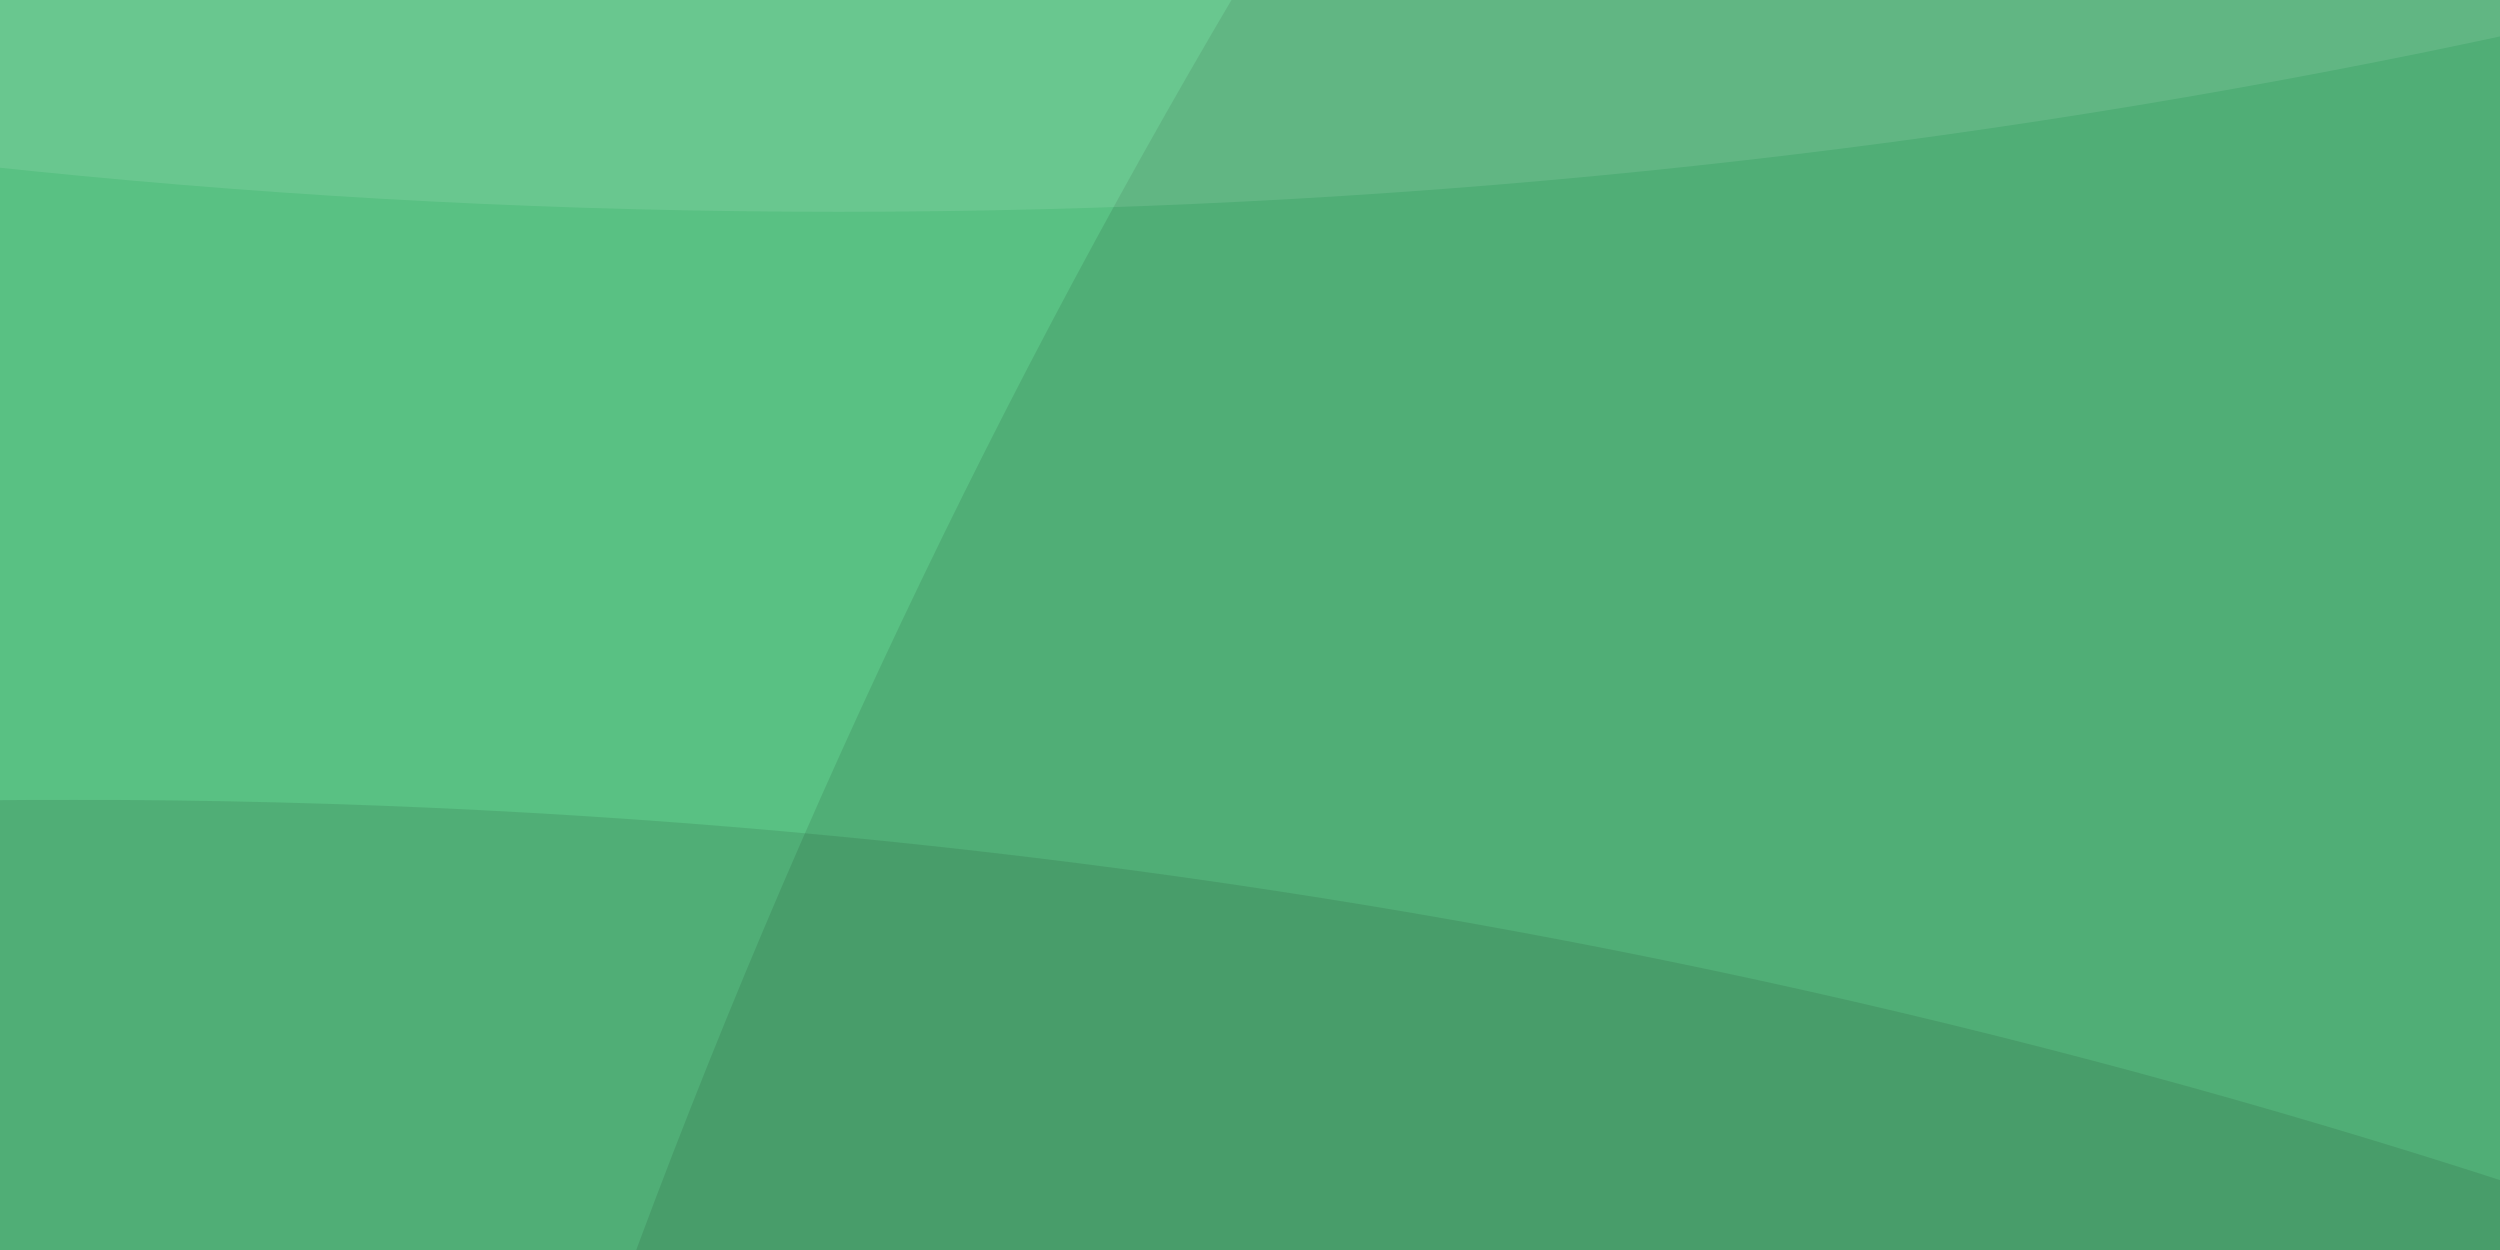
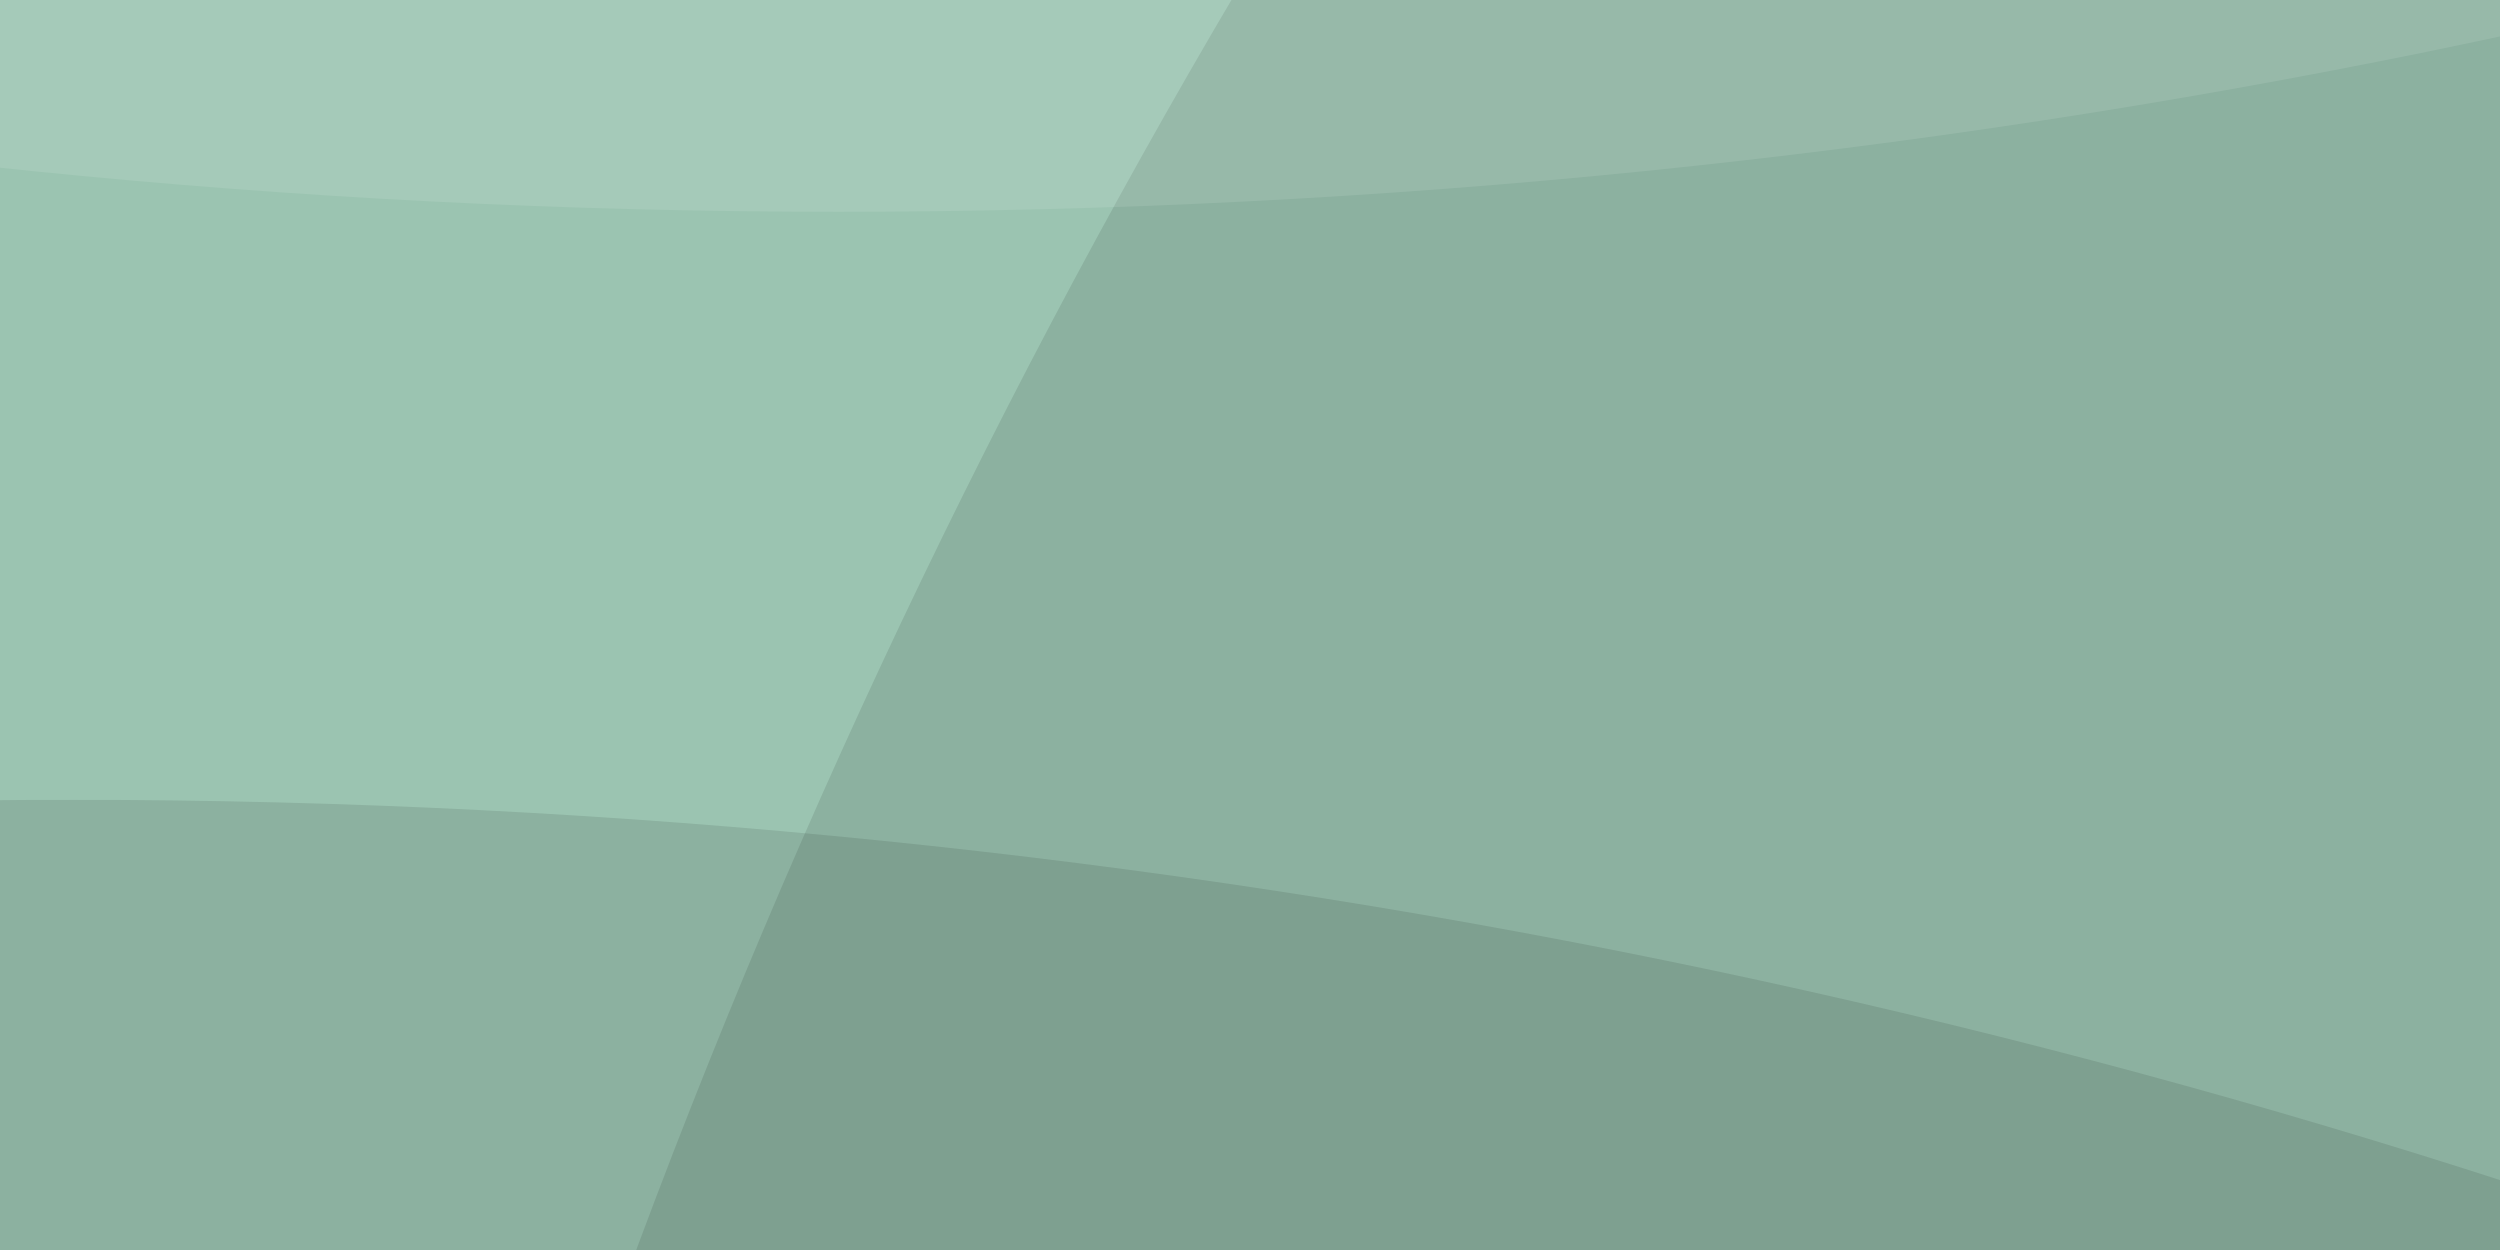
<svg xmlns="http://www.w3.org/2000/svg" xmlns:xlink="http://www.w3.org/1999/xlink" version="1.1" id="Layer_1" x="0px" y="0px" viewBox="0 0 1400 700" style="enable-background:new 0 0 1400 700;" xml:space="preserve">
  <style type="text/css">
- 	.st0{fill:#59C183;}
+ 	.st0{fill:#9bc4b1;}
	.st1{opacity:0.1;clip-path:url(#SVGID_2_);}
	.st2{opacity:0.1;clip-path:url(#SVGID_4_);}
	.st3{opacity:0.1;}
	.st4{clip-path:url(#SVGID_6_);fill:#FFFFFF;}
</style>
  <rect y="0" class="st0" width="1400" height="700" />
  <g>
    <defs>
      <rect id="SVGID_1_" y="447.8" width="1400" height="252.2" />
    </defs>
    <clipPath id="SVGID_2_">
      <use xlink:href="#SVGID_1_" style="overflow:visible;" />
    </clipPath>
    <circle class="st1" cx="41.2" cy="4864.9" r="4417" />
  </g>
  <g>
    <defs>
      <rect id="SVGID_3_" x="327" y="0" width="1073" height="700" />
    </defs>
    <clipPath id="SVGID_4_">
      <use xlink:href="#SVGID_3_" style="overflow:visible;" />
    </clipPath>
    <circle class="st2" cx="4497.6" cy="2239.5" r="4417" />
  </g>
  <g class="st3">
    <defs>
      <rect id="SVGID_5_" y="0" class="st3" width="1400" height="138.2" />
    </defs>
    <clipPath id="SVGID_6_">
      <use xlink:href="#SVGID_5_" style="overflow:visible;" />
    </clipPath>
    <circle class="st4" cx="469.5" cy="-4298.4" r="4417" />
  </g>
</svg>
